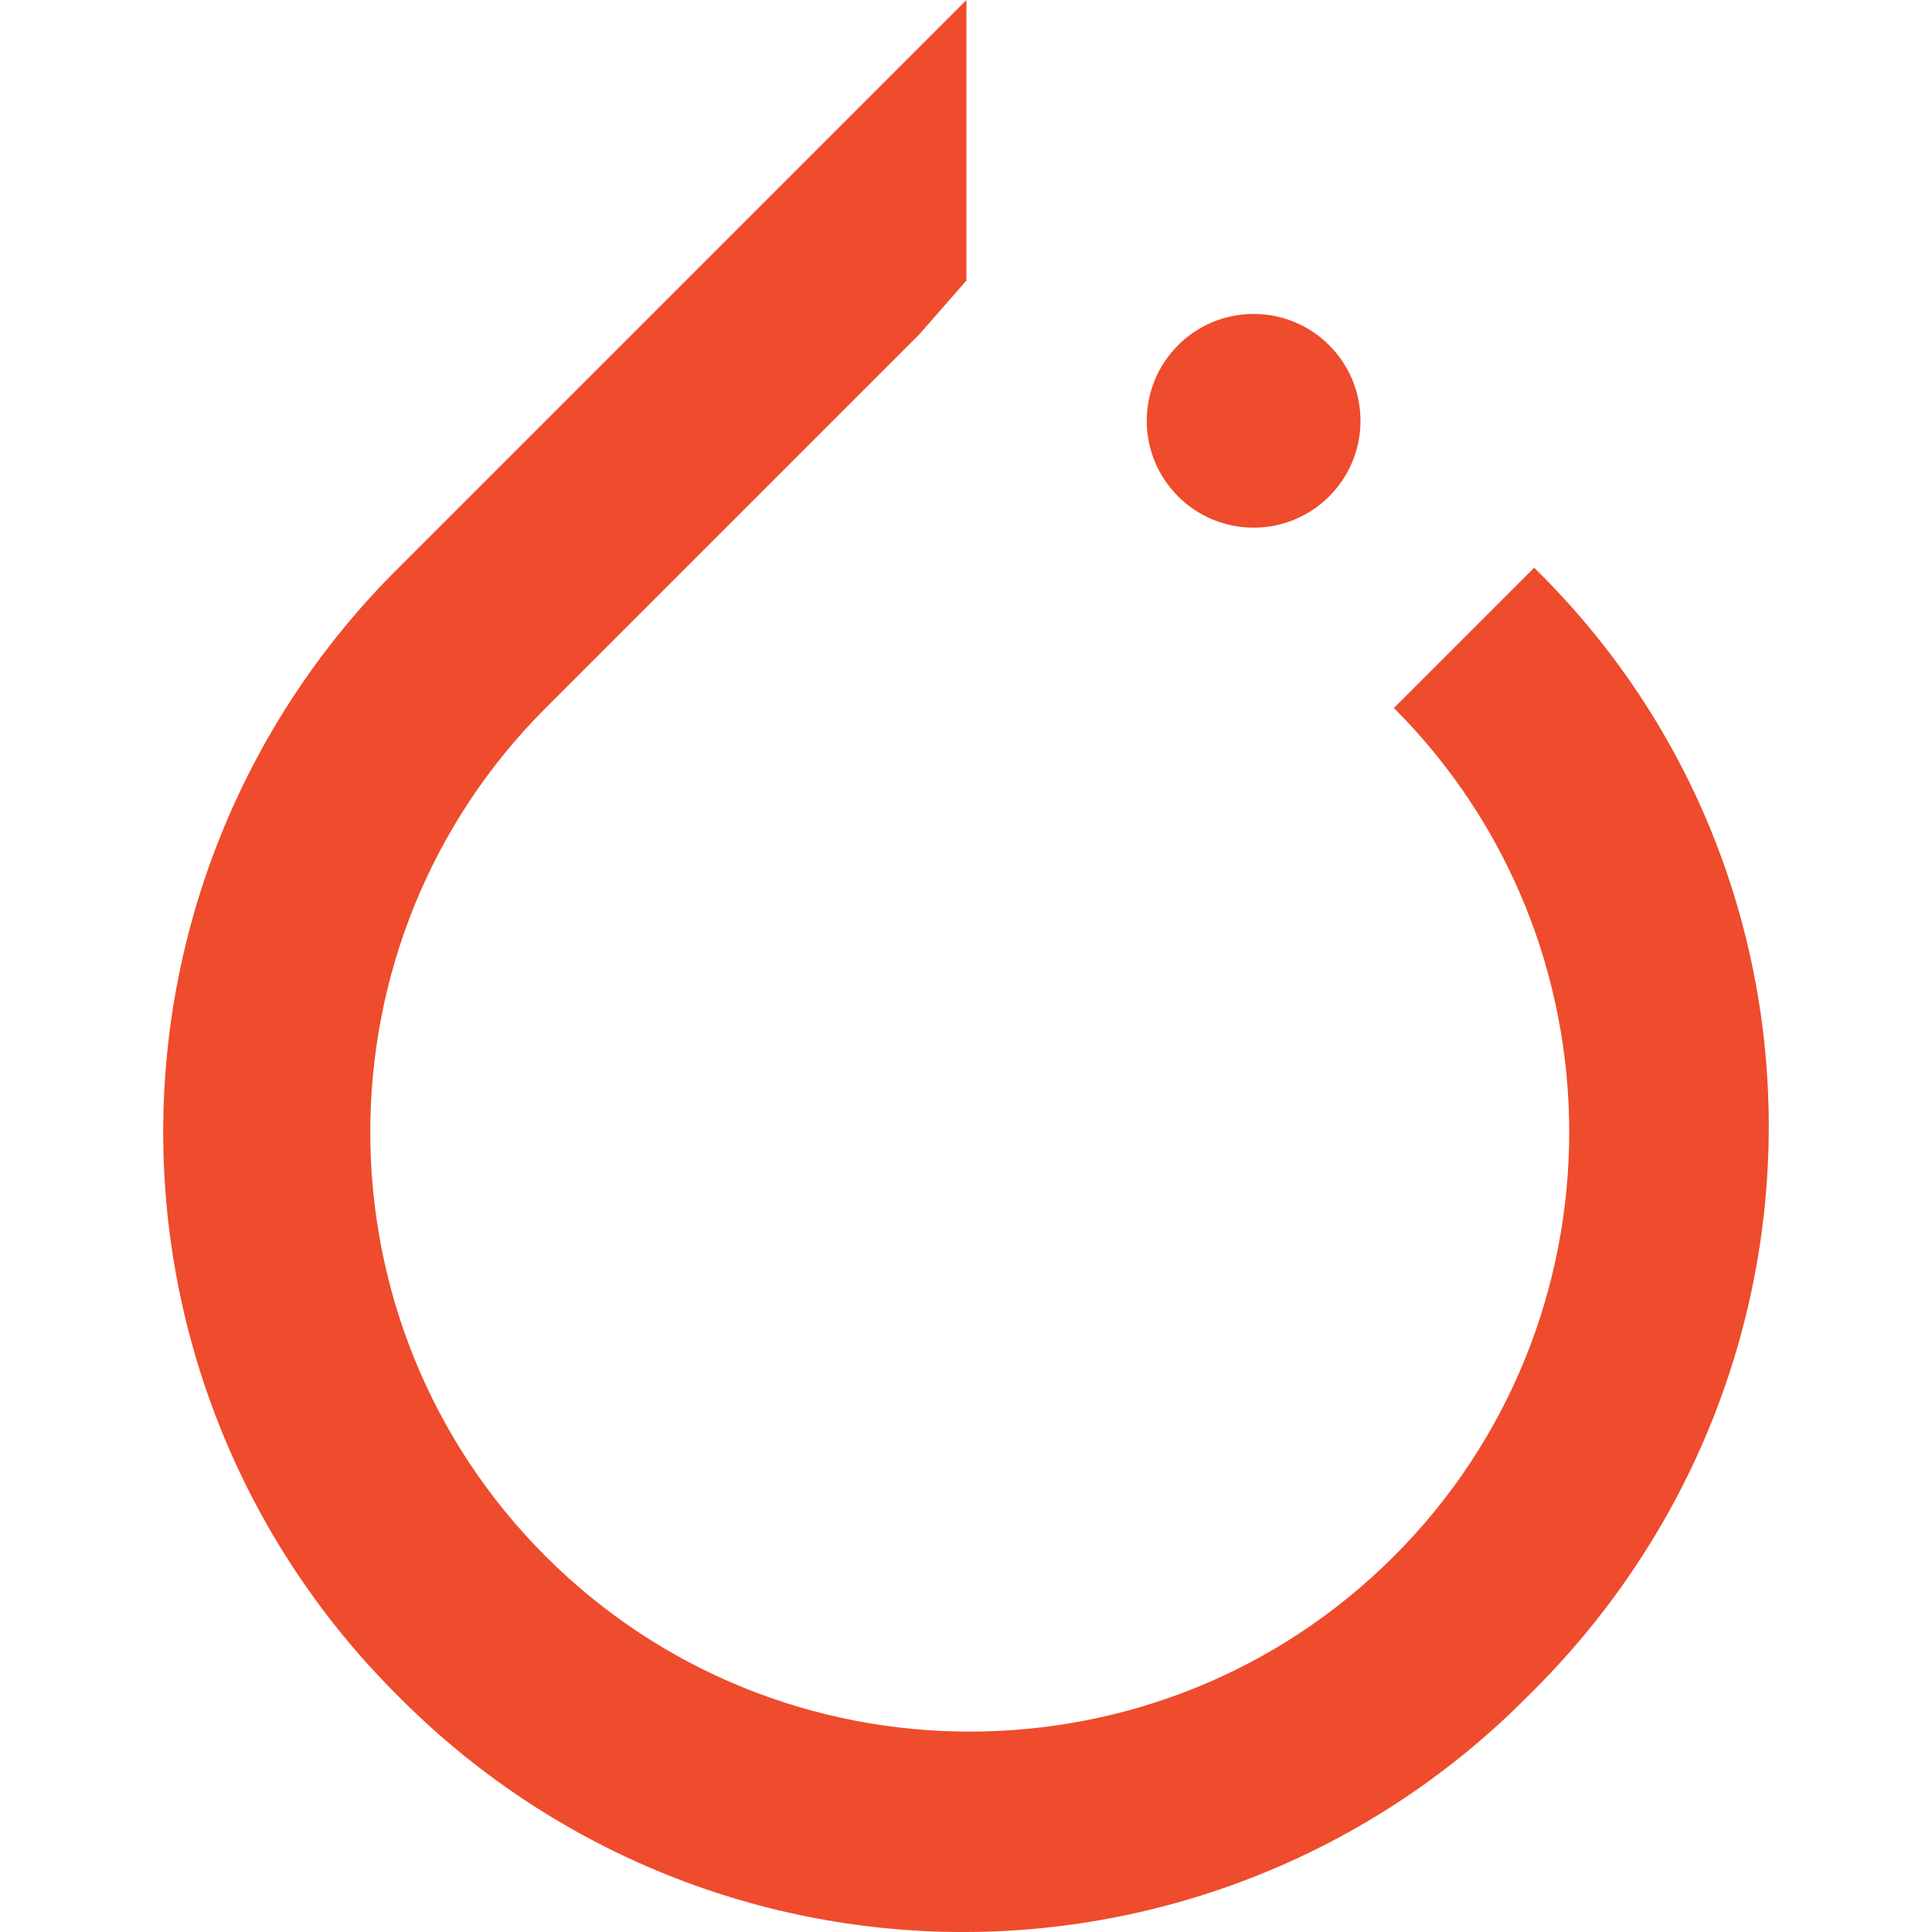
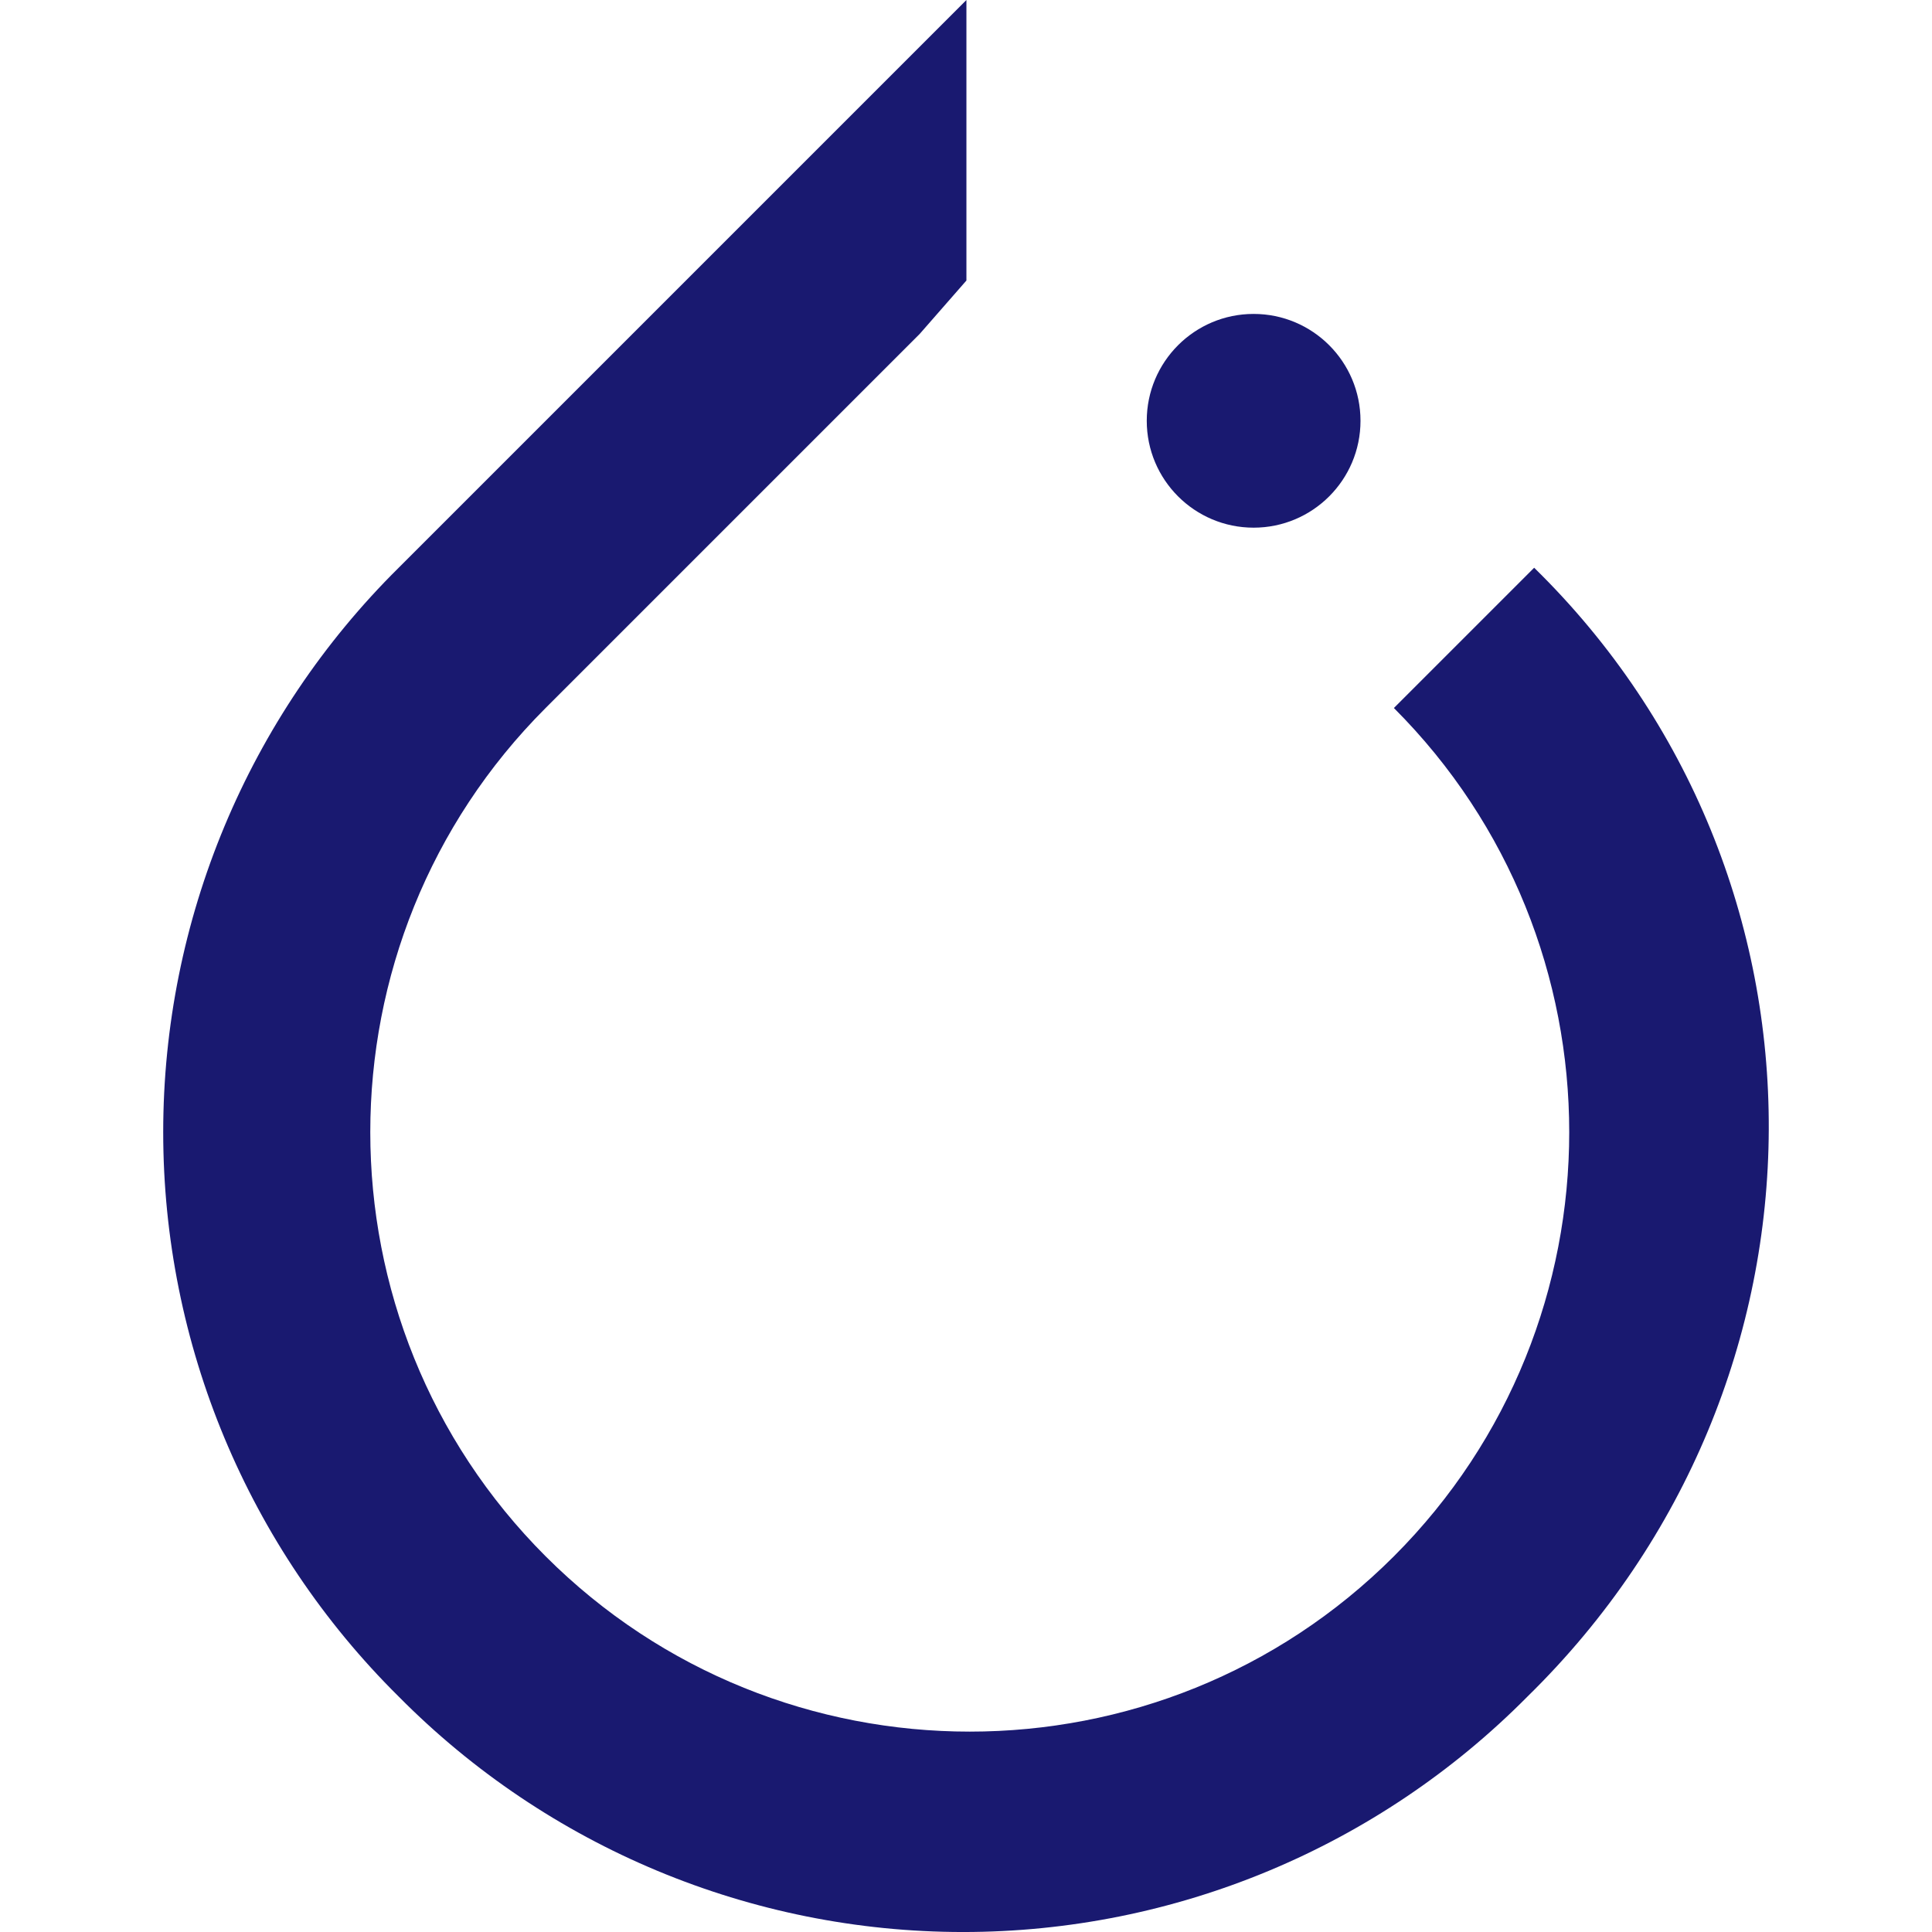
<svg xmlns="http://www.w3.org/2000/svg" width="64" height="64">
-   <g transform="matrix(2.21262 0 0 2.21262 -39.45387 -1.770085)" fill="#ee4c2c">
+   <g transform="matrix(2.21262 0 0 2.21262 -39.45387 -1.770085)" fill="#191970">
    <path d="M40.8 9.3l-2.1 2.1c3.5 3.5 3.5 9.2 0 12.7s-9.2 3.5-12.7 0-3.5-9.2 0-12.7l5.6-5.6.7-.8V.8l-8.5 8.5a11.89 11.89 0 0 0 0 16.9 11.89 11.89 0 0 0 16.9 0c4.8-4.7 4.8-12.3.1-16.9z" />
    <circle r="1.6" cy="7.1" cx="36.6" />
  </g>
</svg>
